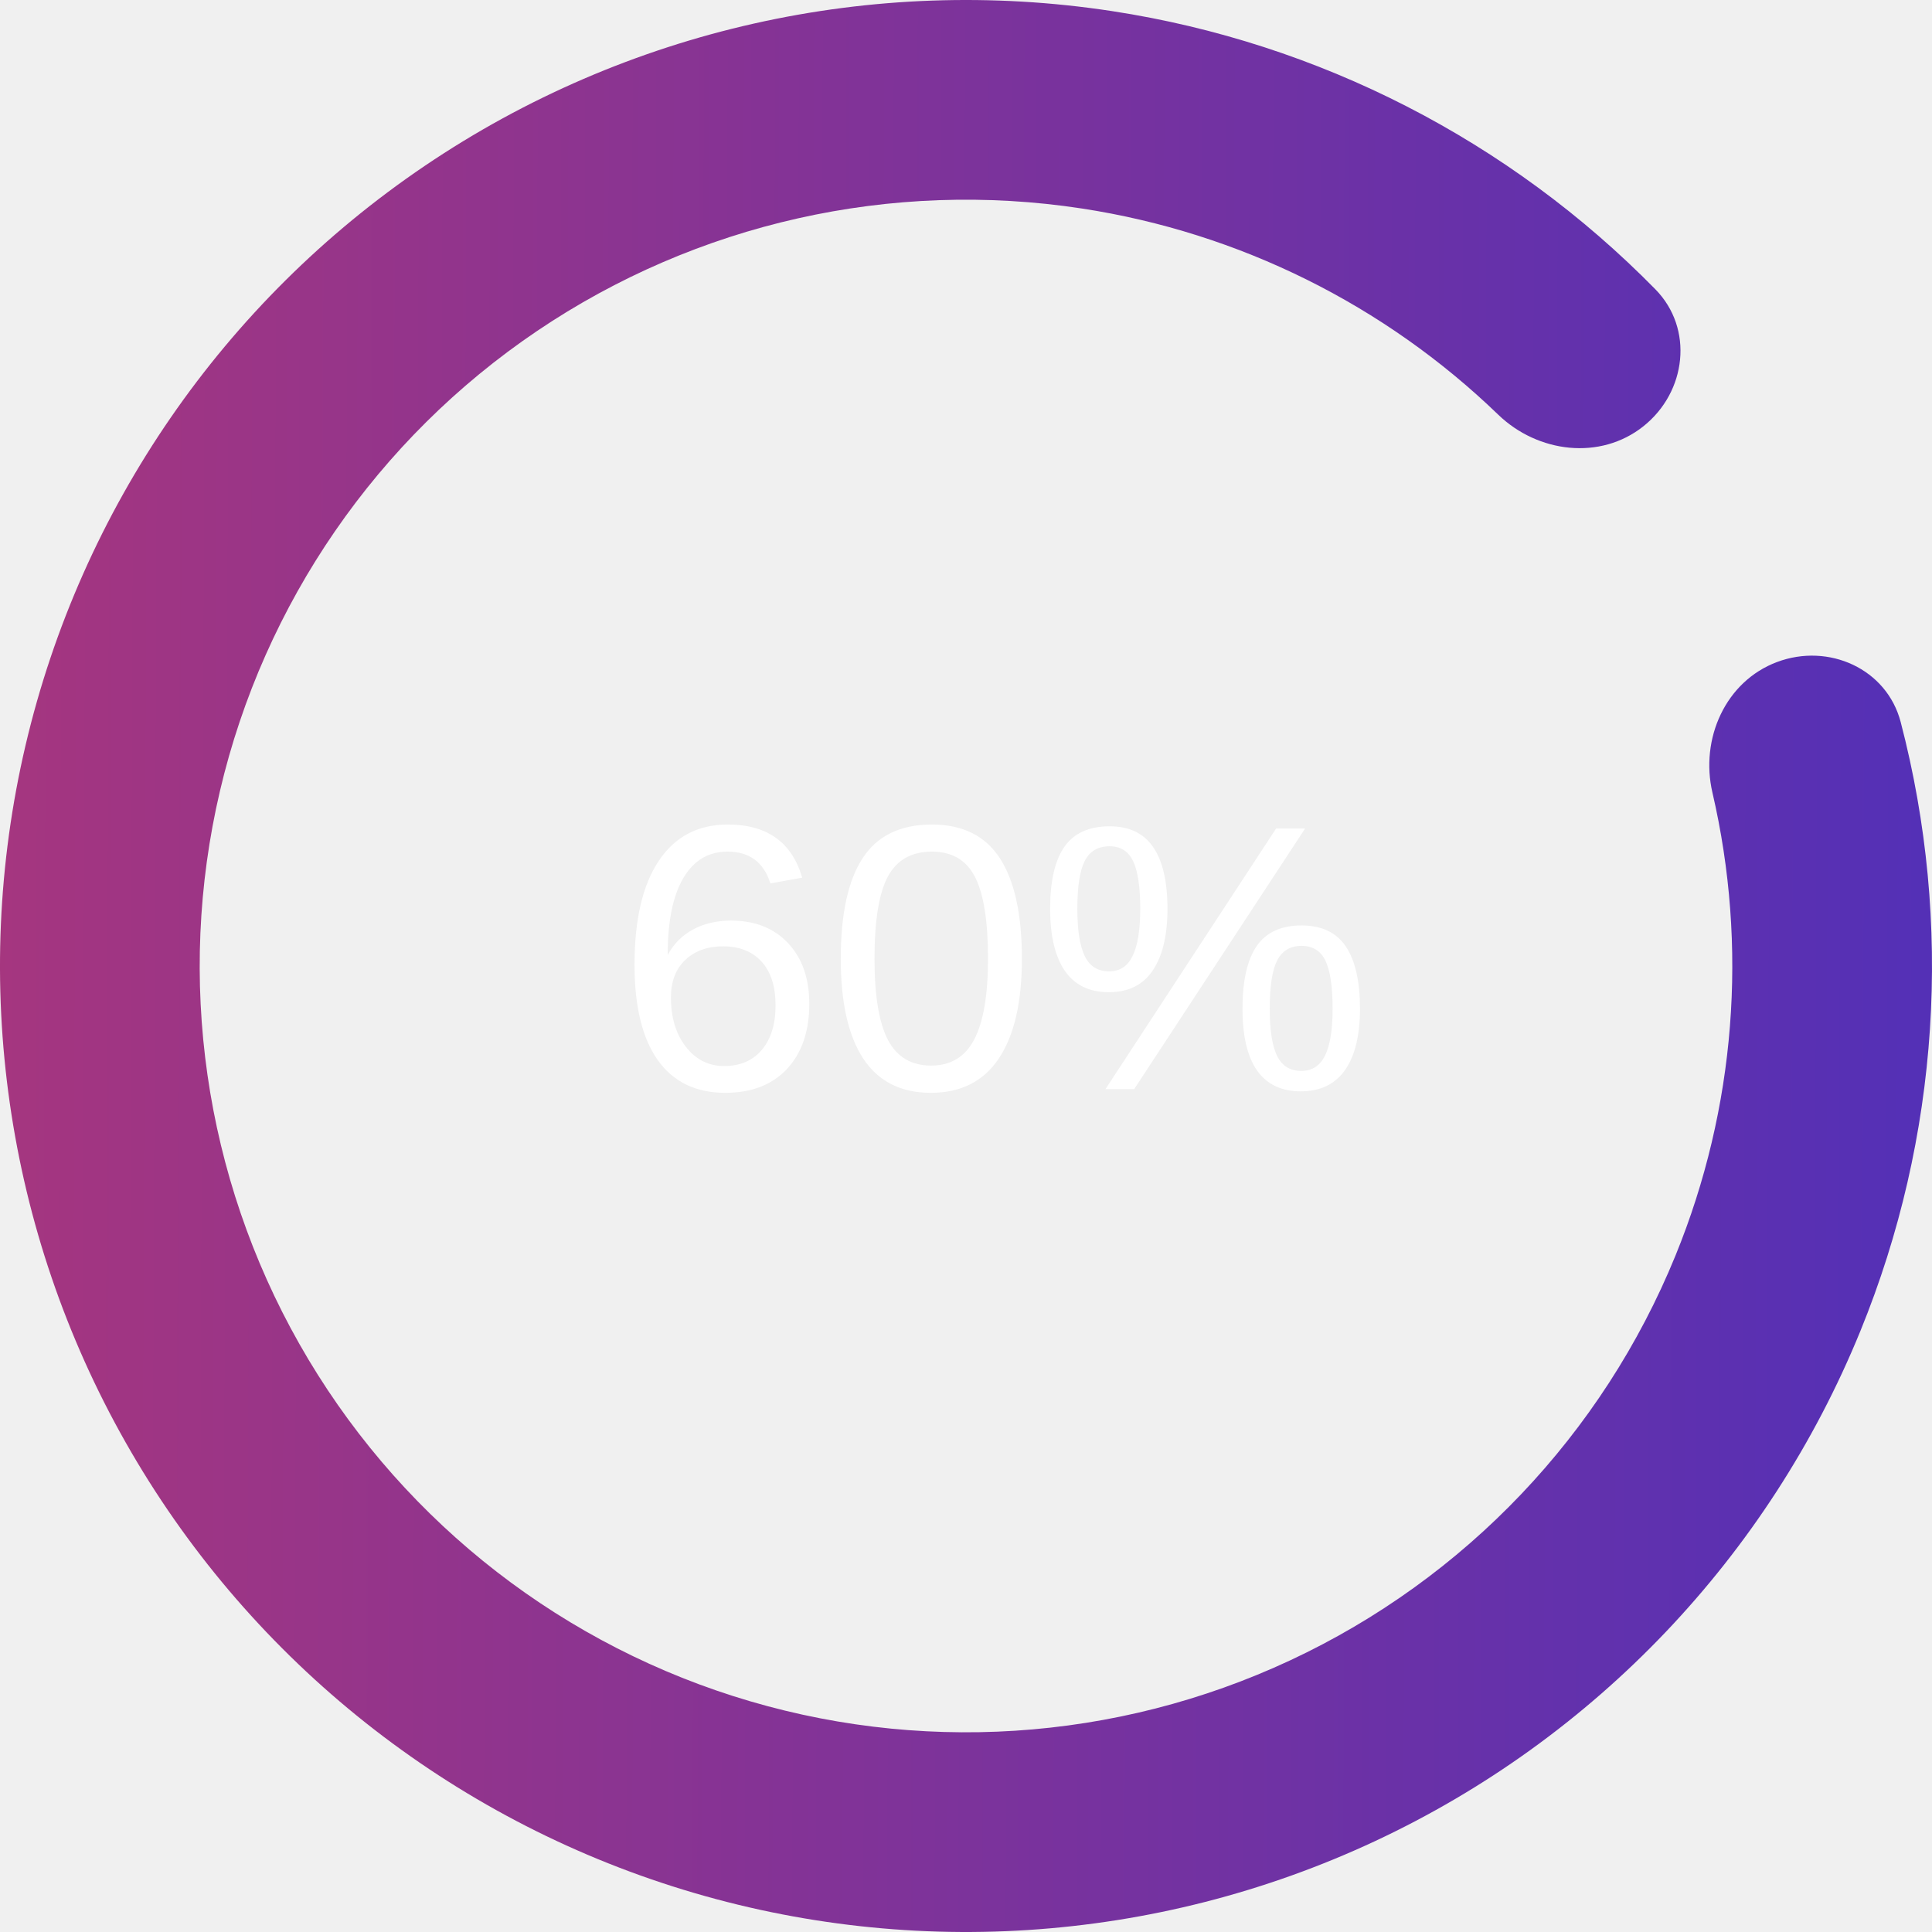
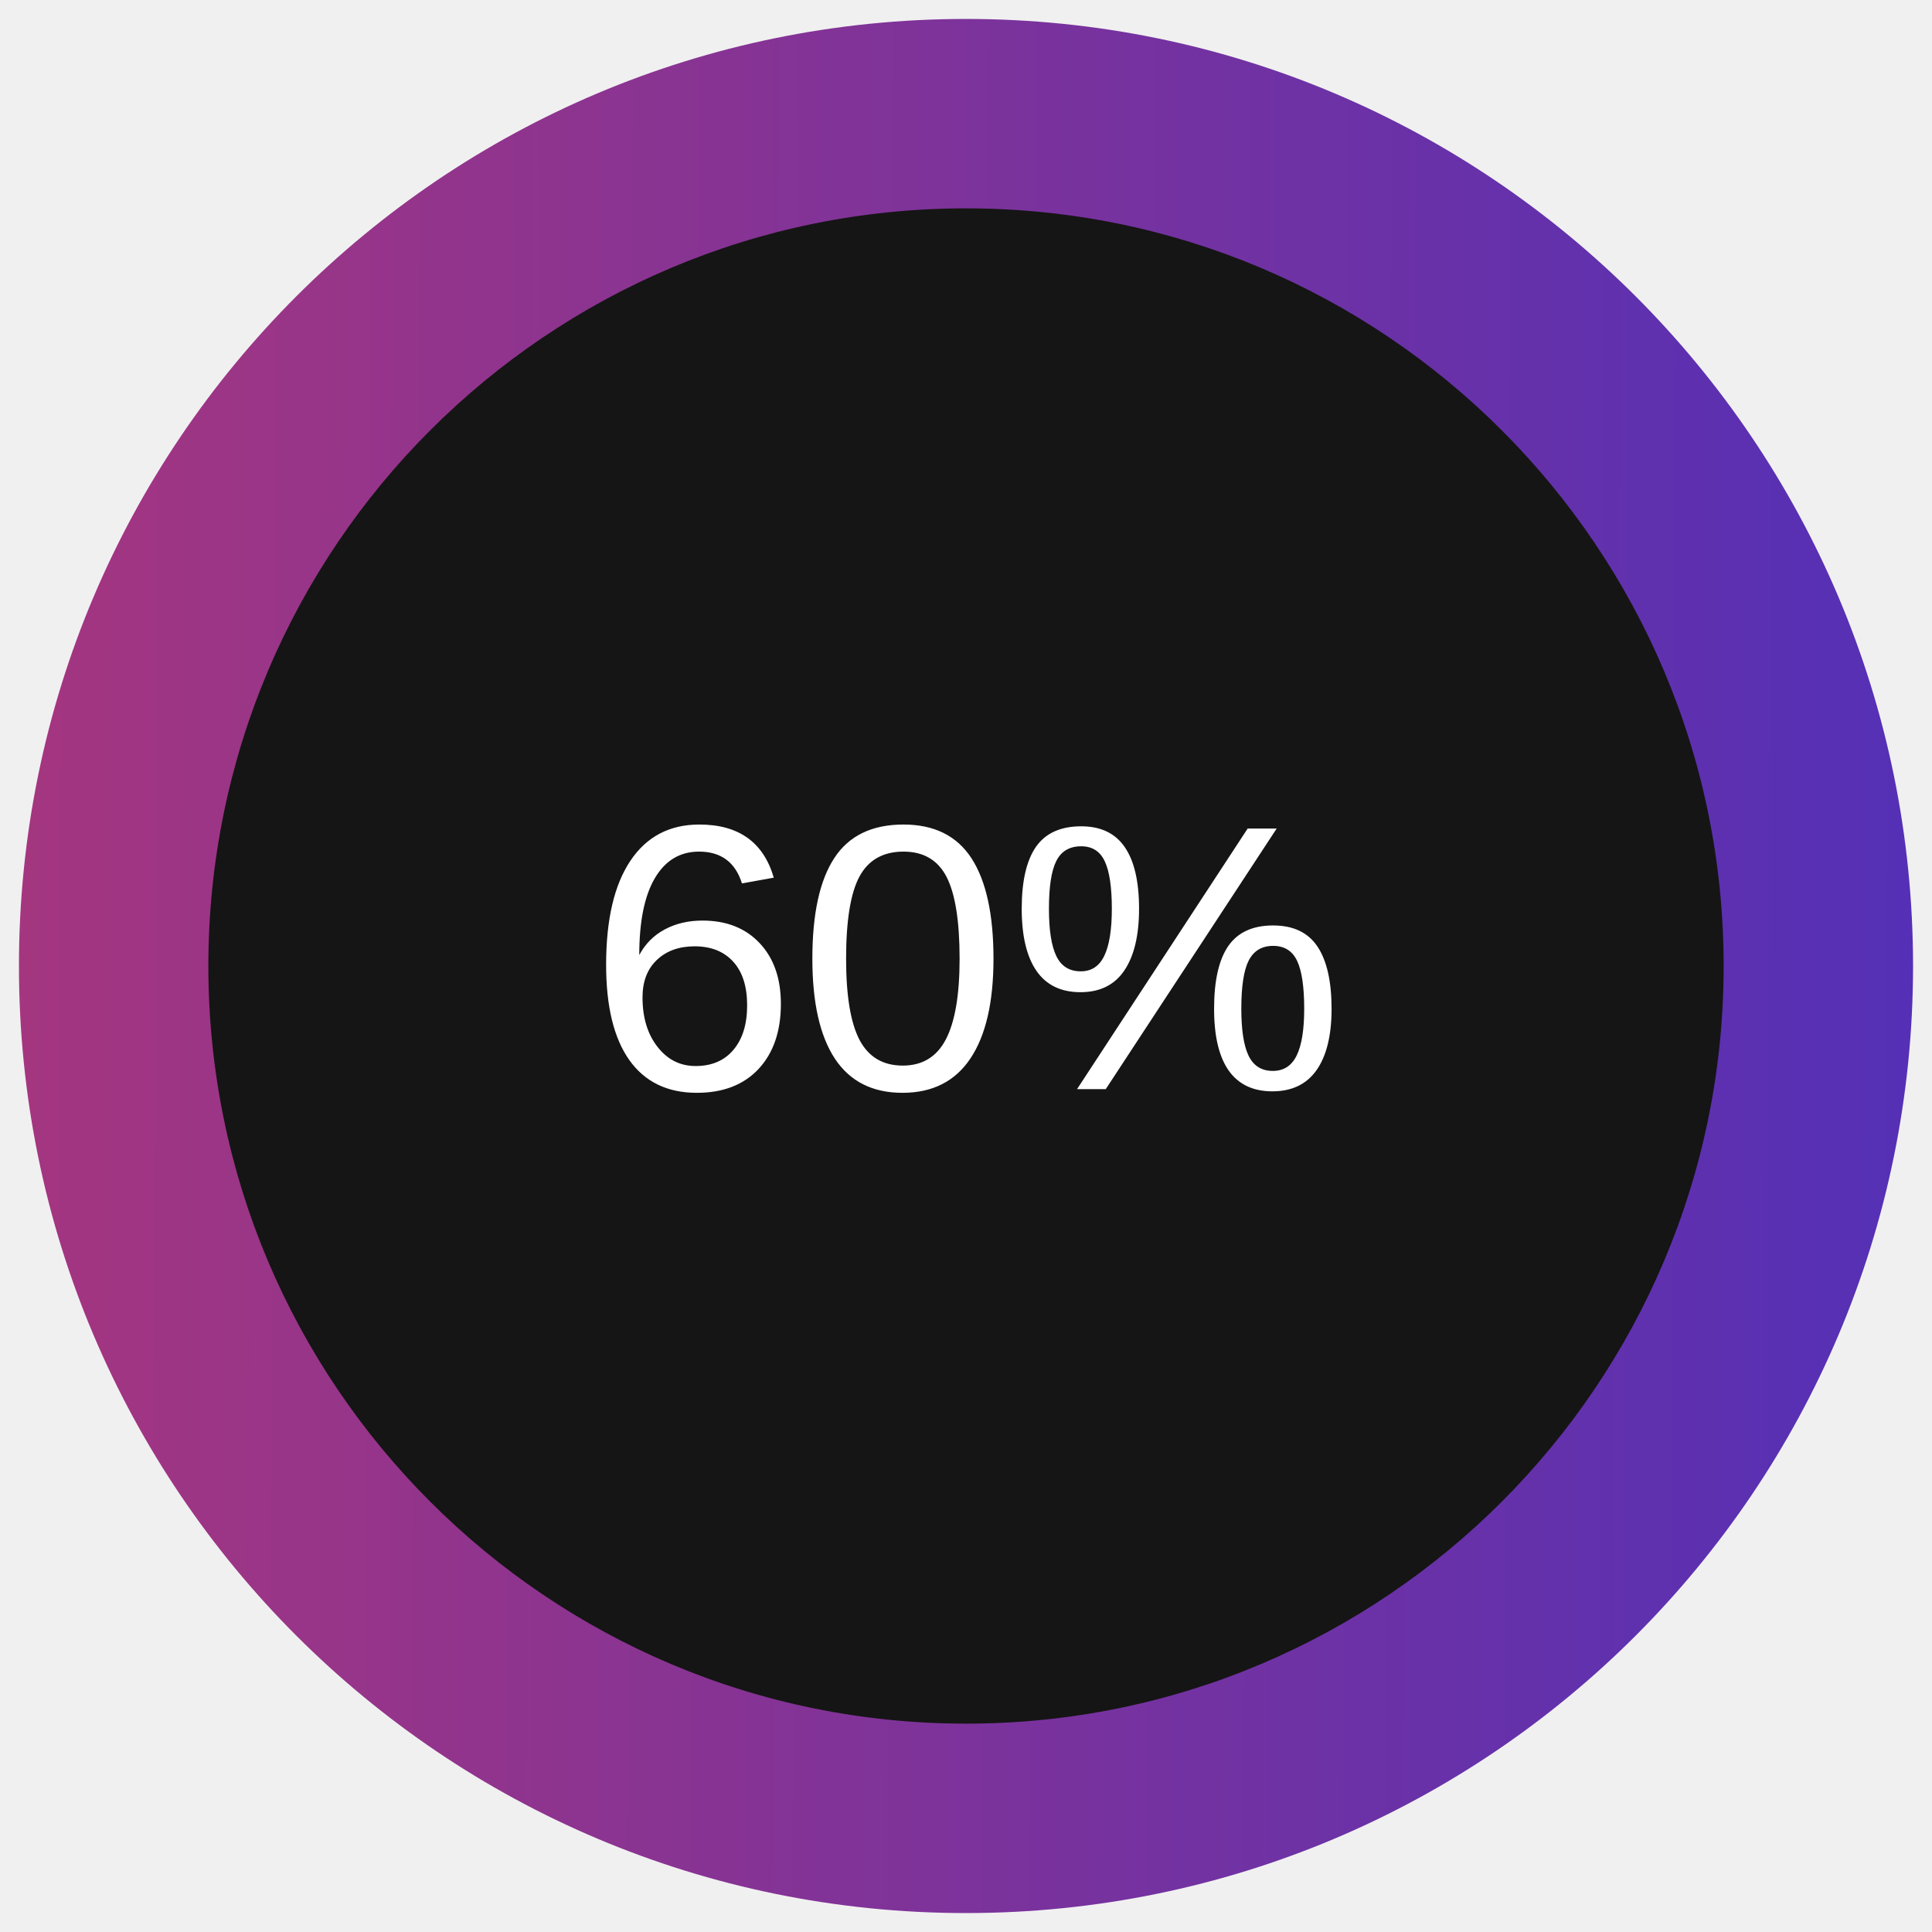
<svg xmlns="http://www.w3.org/2000/svg" width="204" height="204" viewBox="0 0 204 204" fill="none">
-   <path d="M187.639 69.902C193.092 67.859 199.226 70.614 200.696 76.248C206.238 97.486 204.802 120.051 196.436 140.546C186.737 164.31 168.435 183.543 145.182 194.409C121.928 205.275 95.433 206.975 70.982 199.169C46.531 191.364 25.921 174.628 13.264 152.299C0.607 129.97 -3.166 103.69 2.696 78.702C8.559 53.713 23.627 31.854 44.894 17.484C66.161 3.114 92.064 -2.709 117.435 1.175C139.317 4.524 159.415 14.883 174.791 30.547C178.869 34.702 178.083 41.38 173.529 45.009C168.975 48.637 162.385 47.827 158.195 43.783C146.212 32.215 130.877 24.564 114.244 22.018C94.118 18.937 73.57 23.557 56.699 34.956C39.829 46.355 27.876 63.696 23.225 83.518C18.574 103.34 21.568 124.188 31.608 141.901C41.649 159.614 57.998 172.89 77.394 179.082C96.791 185.274 117.809 183.925 136.255 175.305C154.701 166.686 169.219 151.429 176.914 132.578C183.273 116.999 184.584 99.912 180.815 83.688C179.497 78.016 182.187 71.946 187.639 69.902Z" fill="url(#paint0_linear_16_344)" />
-   <text x="105" y="115" font-family="Arial" text-anchor="middle" font-size="40" fill="white">60%</text>
+   <circle cx="102" cy="102" r="100" fill="url(#paint0_linear_16_344)" />
+   <circle cx="102" cy="102" r="80" fill="#151515" />
+   <text x="102" y="115" font-family="Arial" text-anchor="middle" font-size="40" fill="white">60%</text>
  <defs>
    <linearGradient id="paint0_linear_16_344" x1="-12.435" y1="91.215" x2="228.124" y2="92.098" gradientUnits="userSpaceOnUse">
      <stop stop-color="#AA367C" />
      <stop offset="1" stop-color="#4A2FBD" />
    </linearGradient>
  </defs>
</svg>
